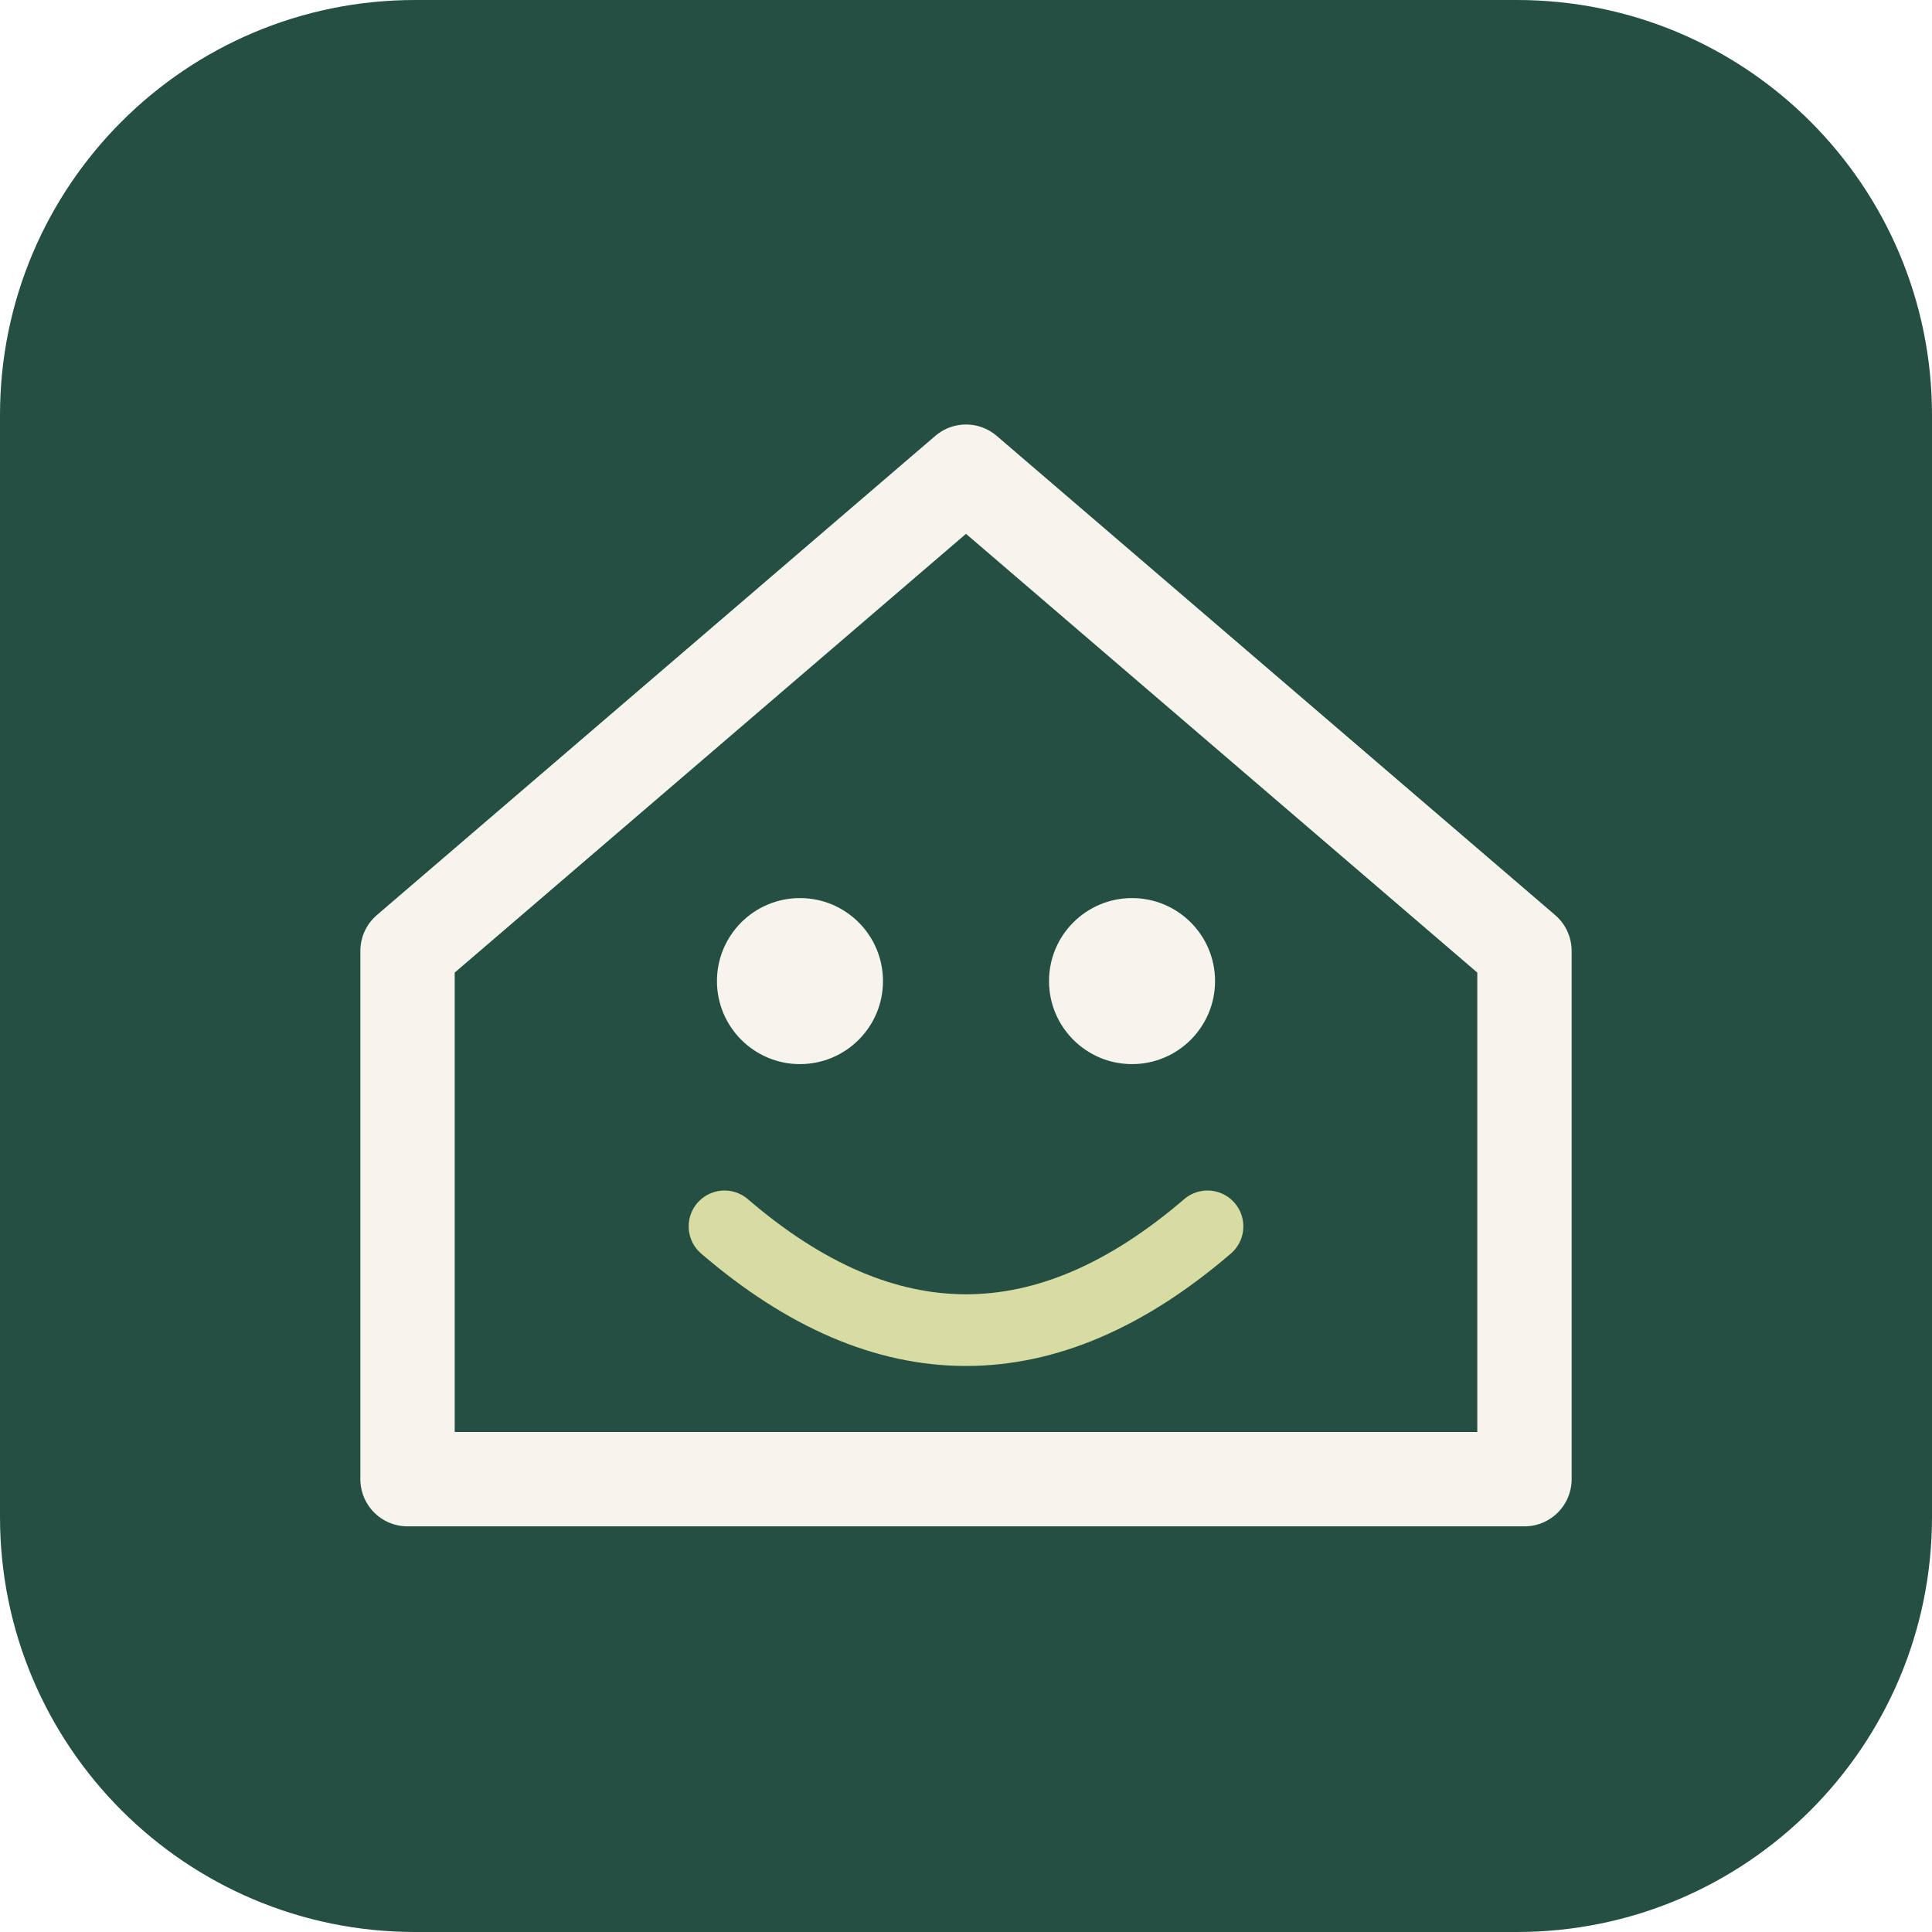
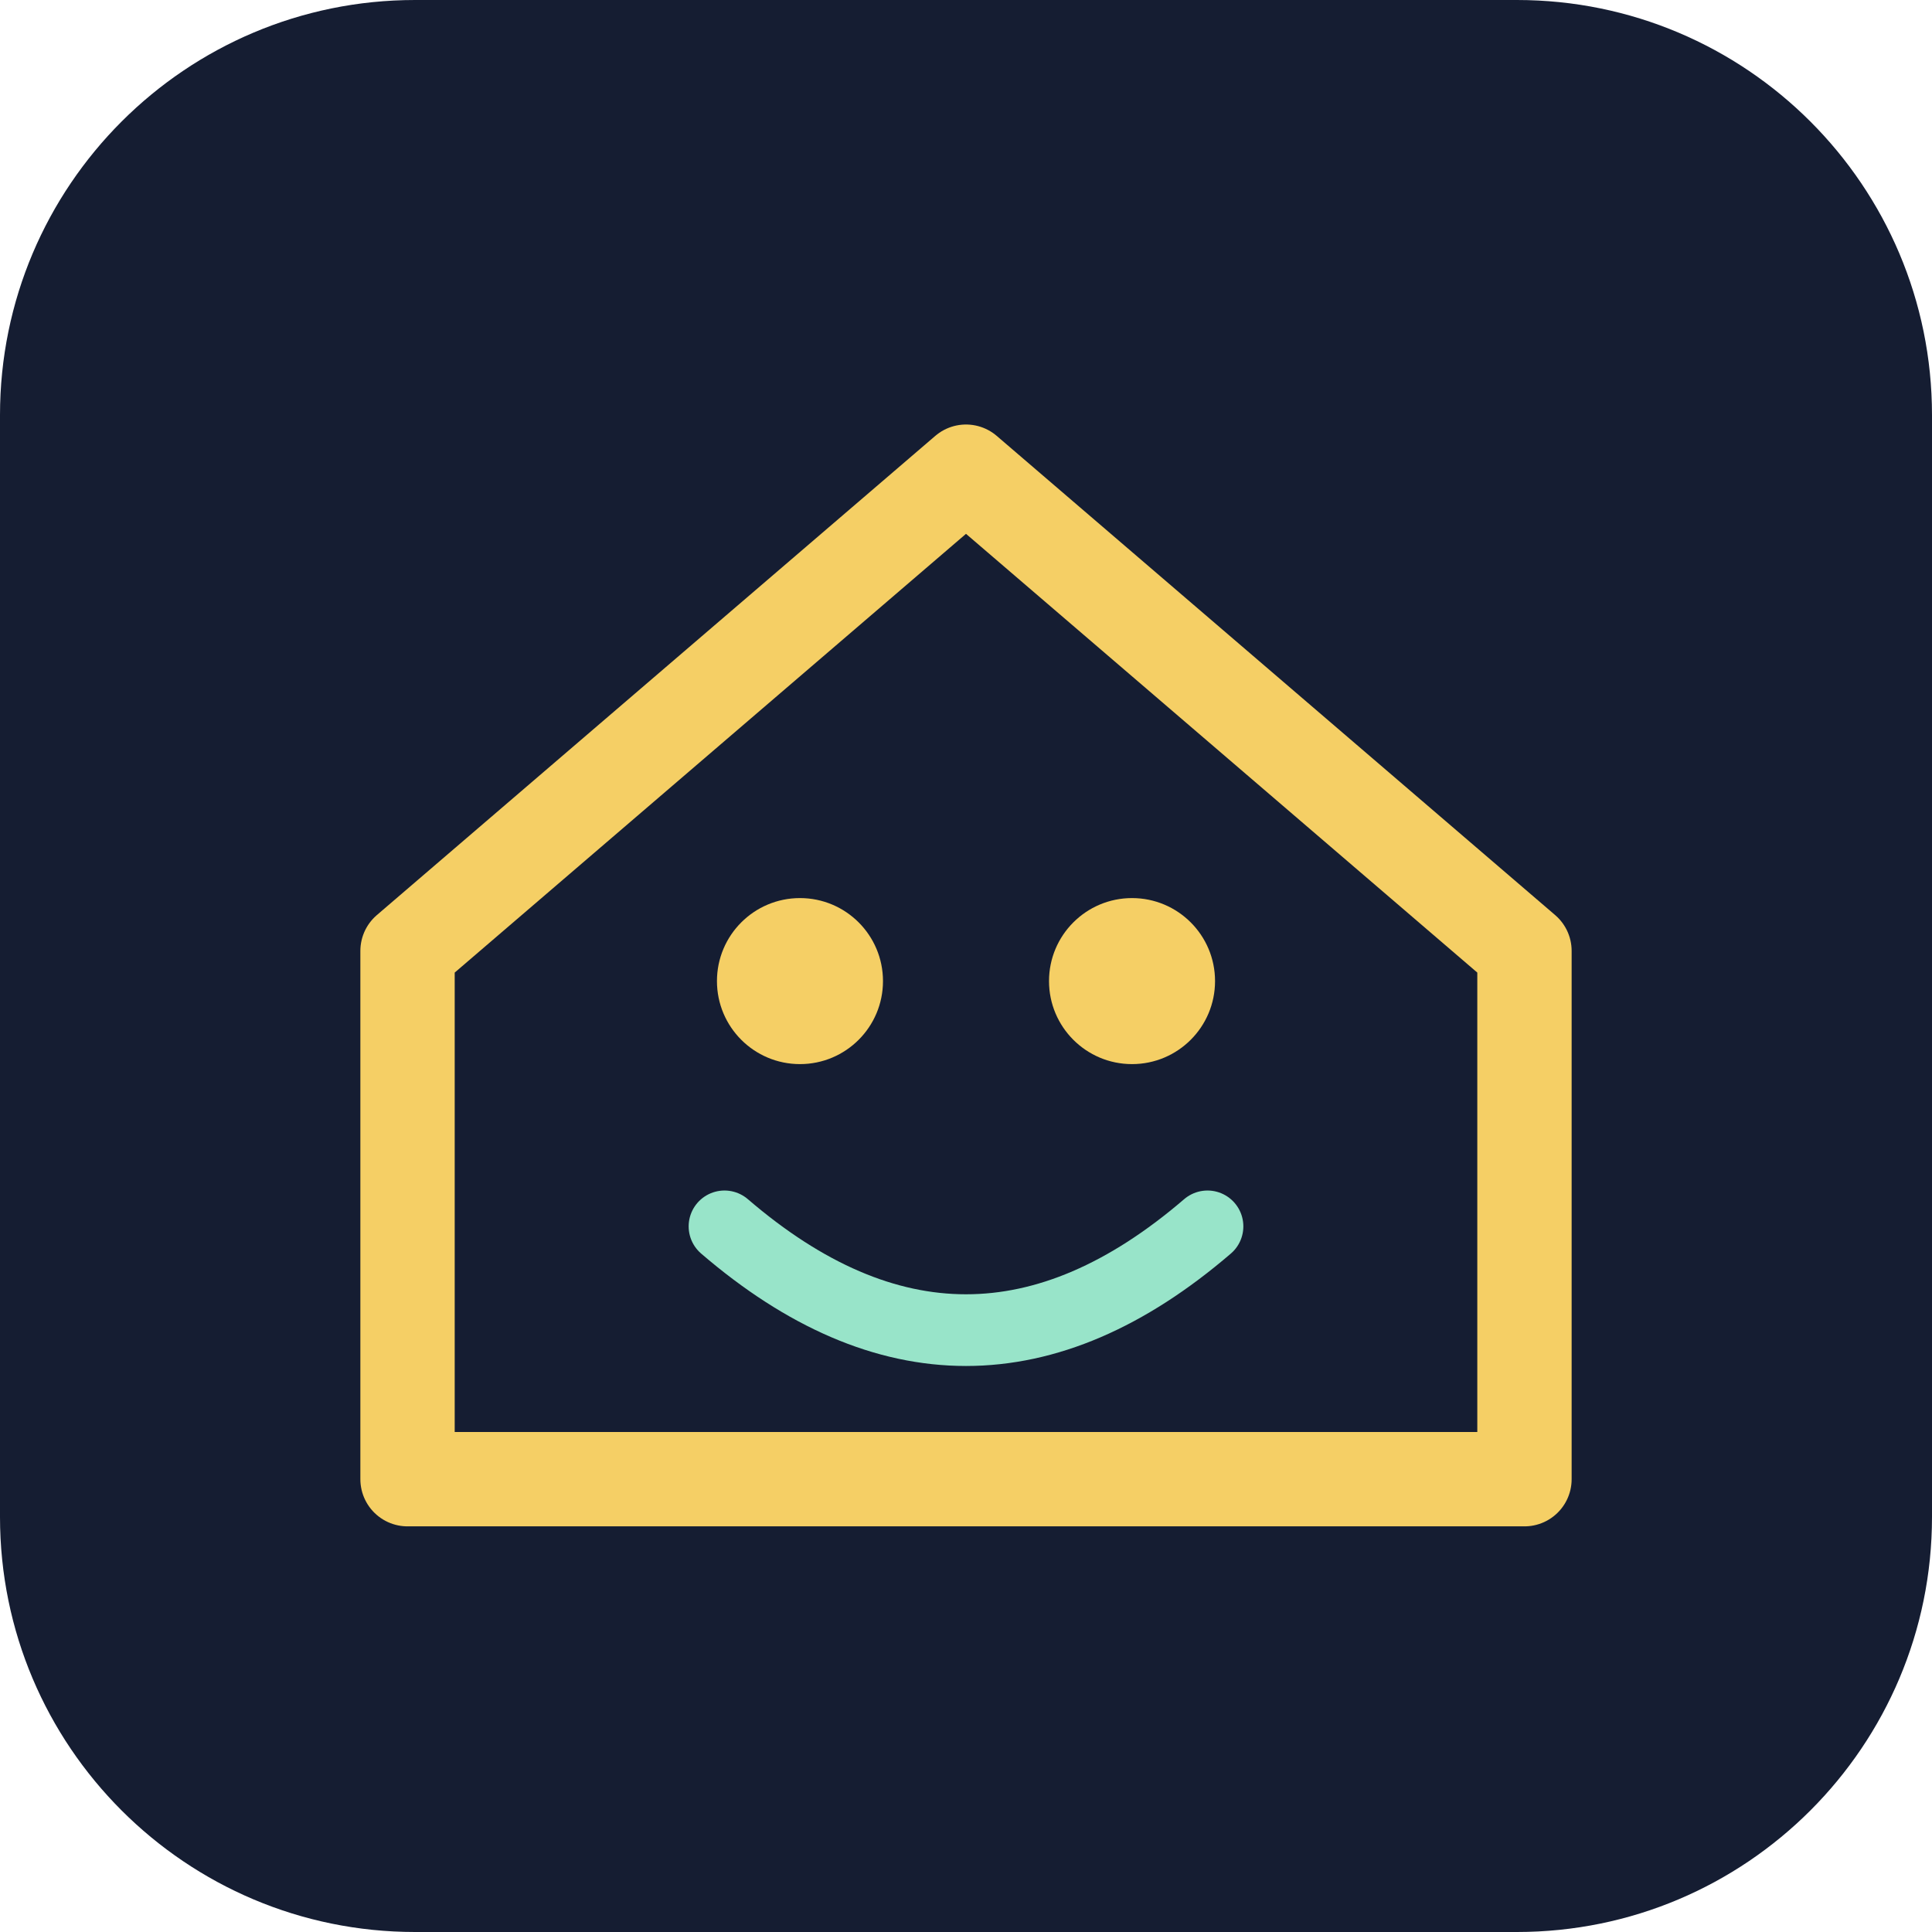
<svg xmlns="http://www.w3.org/2000/svg" viewBox="0 0 512 512">
-   <rect width="512" height="512" rx="110" fill="#254f43" />
-   <path d="M108 252 256 125l148 127v140H108Z" fill="none" stroke="#f6f4ec" stroke-width="25" stroke-linejoin="round" />
-   <circle cx="212" cy="260" r="22" fill="#f6f4ec" />
-   <circle cx="300" cy="260" r="22" fill="#f6f4ec" />
-   <path d="M192 325q64 55 128 0" fill="none" stroke="#d7dca3" stroke-width="19" stroke-linecap="round" />
+   <rect width="512" height="512" rx="110" fill="#151d32" />
+   <path d="M108 252 256 125l148 127v140H108Z" fill="none" stroke="#f5cf65" stroke-width="25" stroke-linejoin="round" />
+   <circle cx="212" cy="260" r="22" fill="#f5cf65" />
+   <circle cx="300" cy="260" r="22" fill="#f5cf65" />
+   <path d="M192 325q64 55 128 0" fill="none" stroke="#98e4c9" stroke-width="19" stroke-linecap="round" />
</svg>
